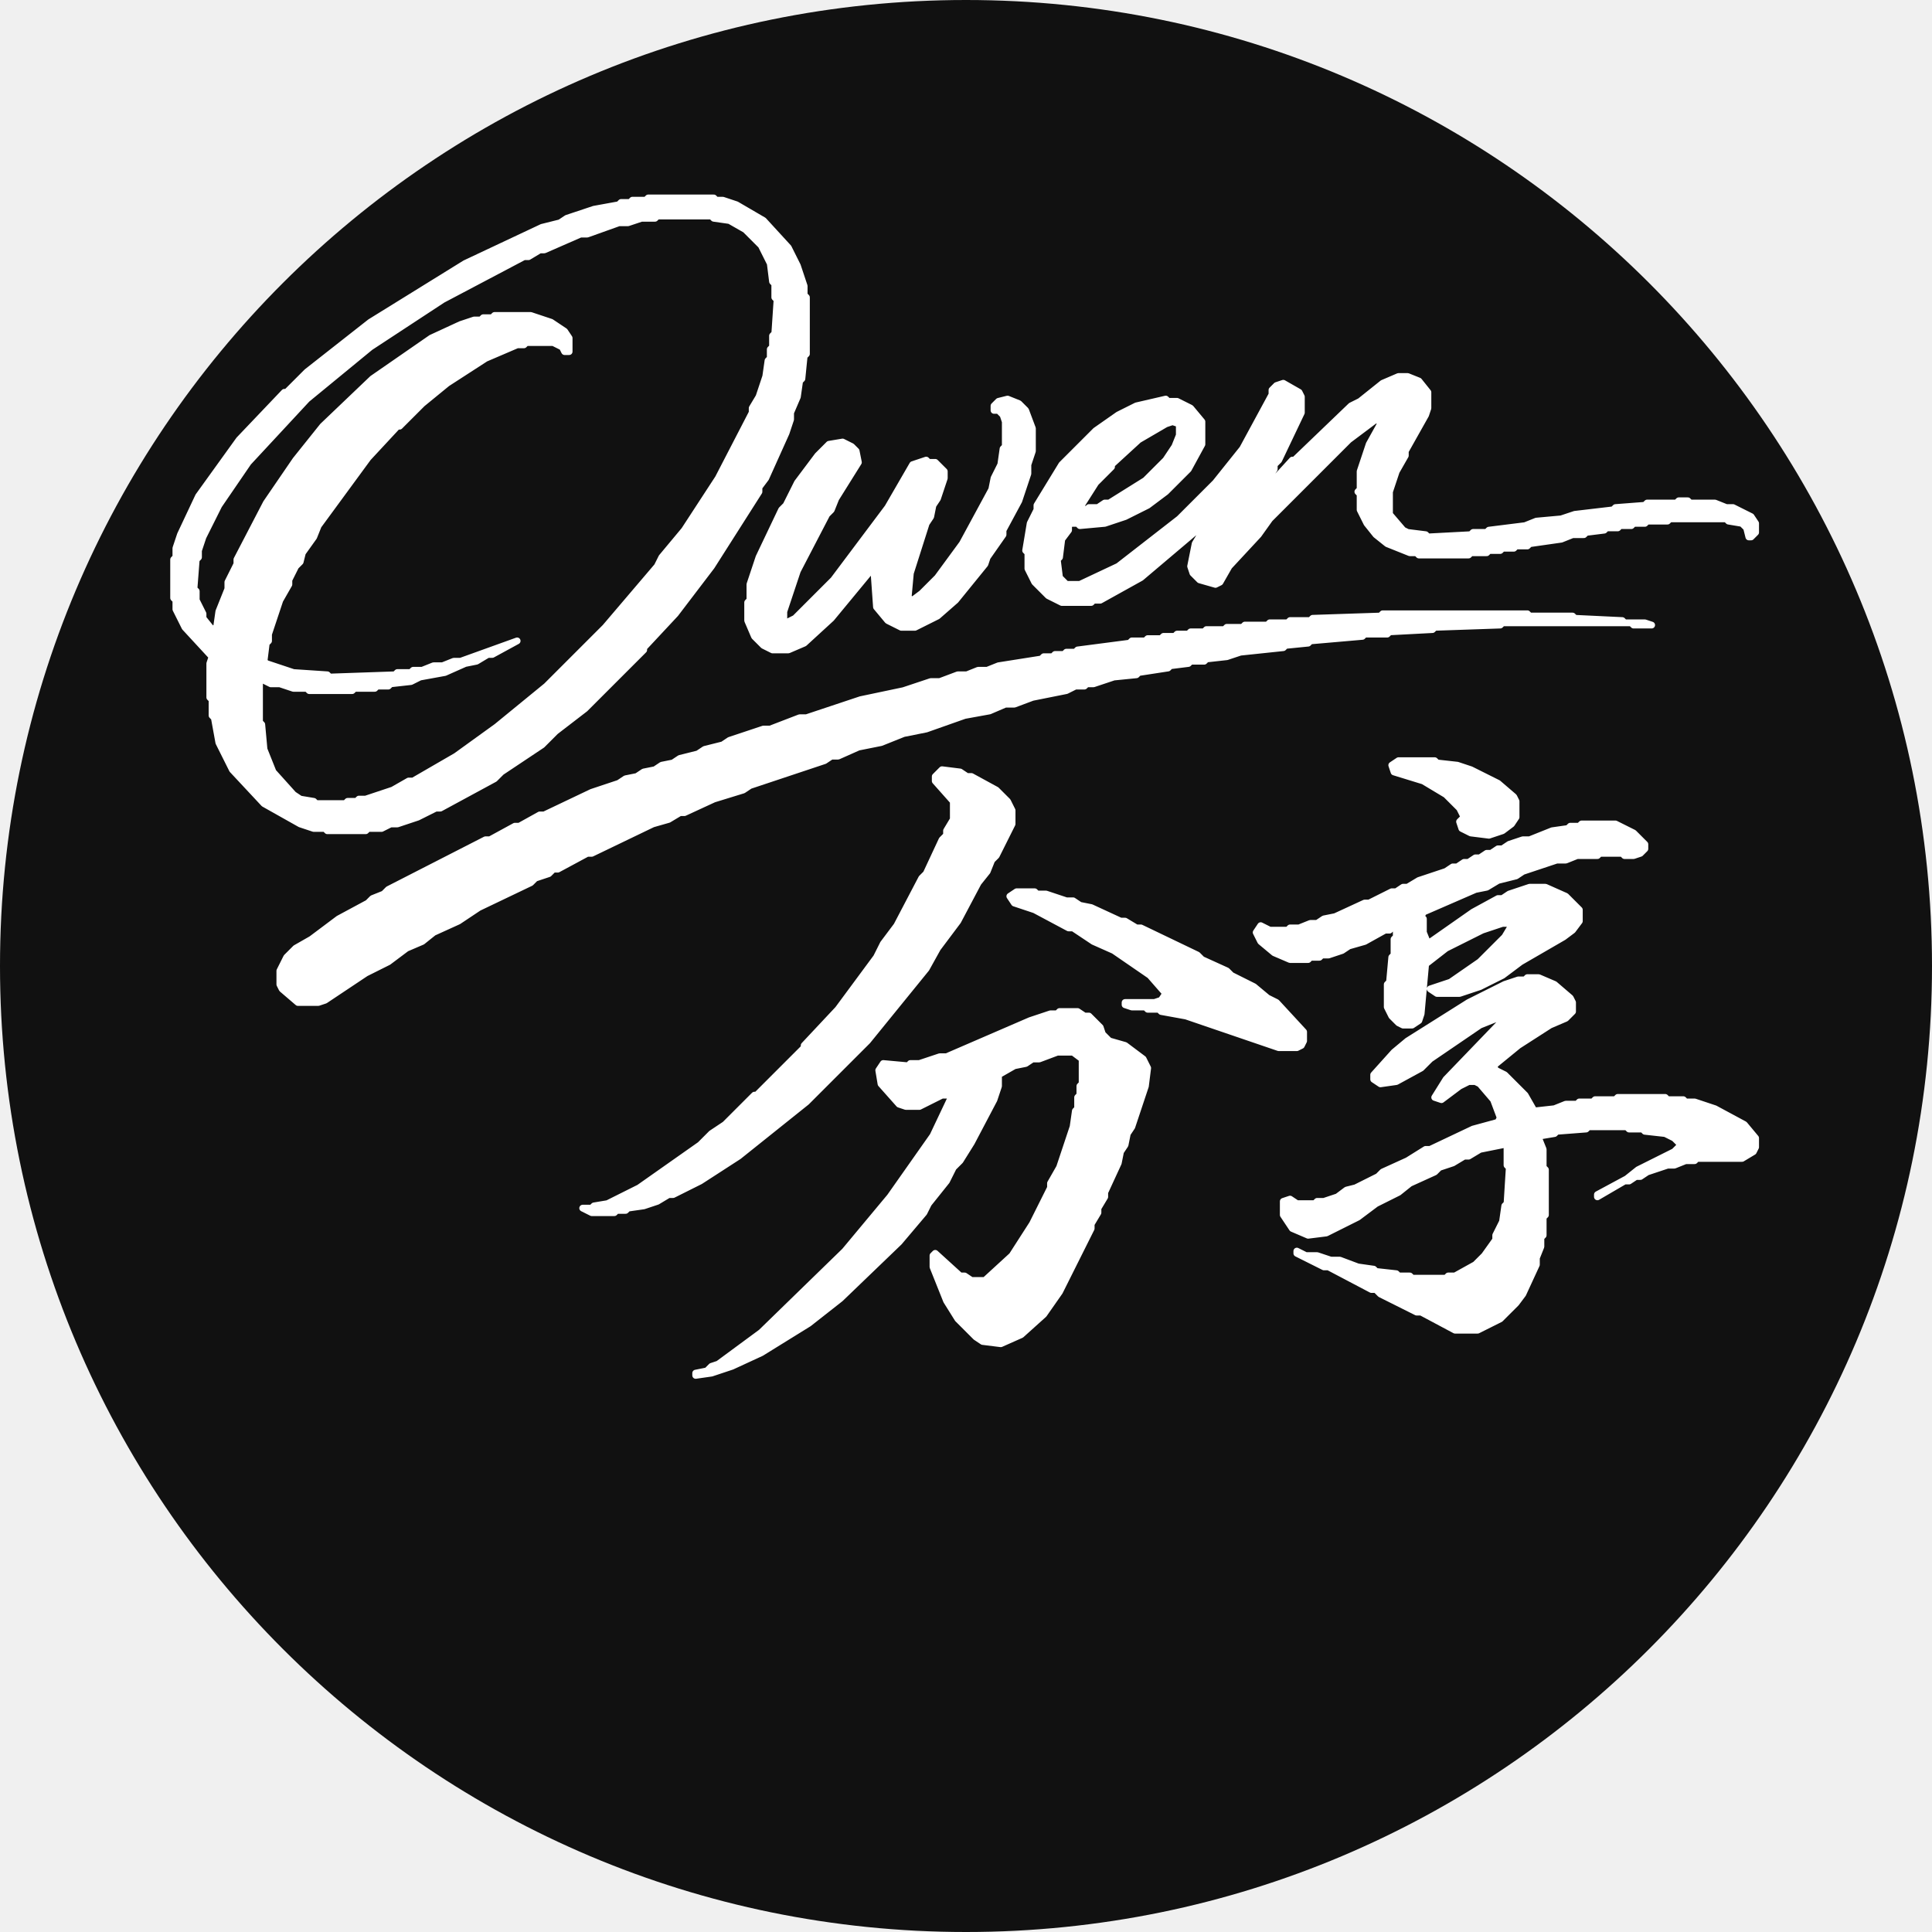
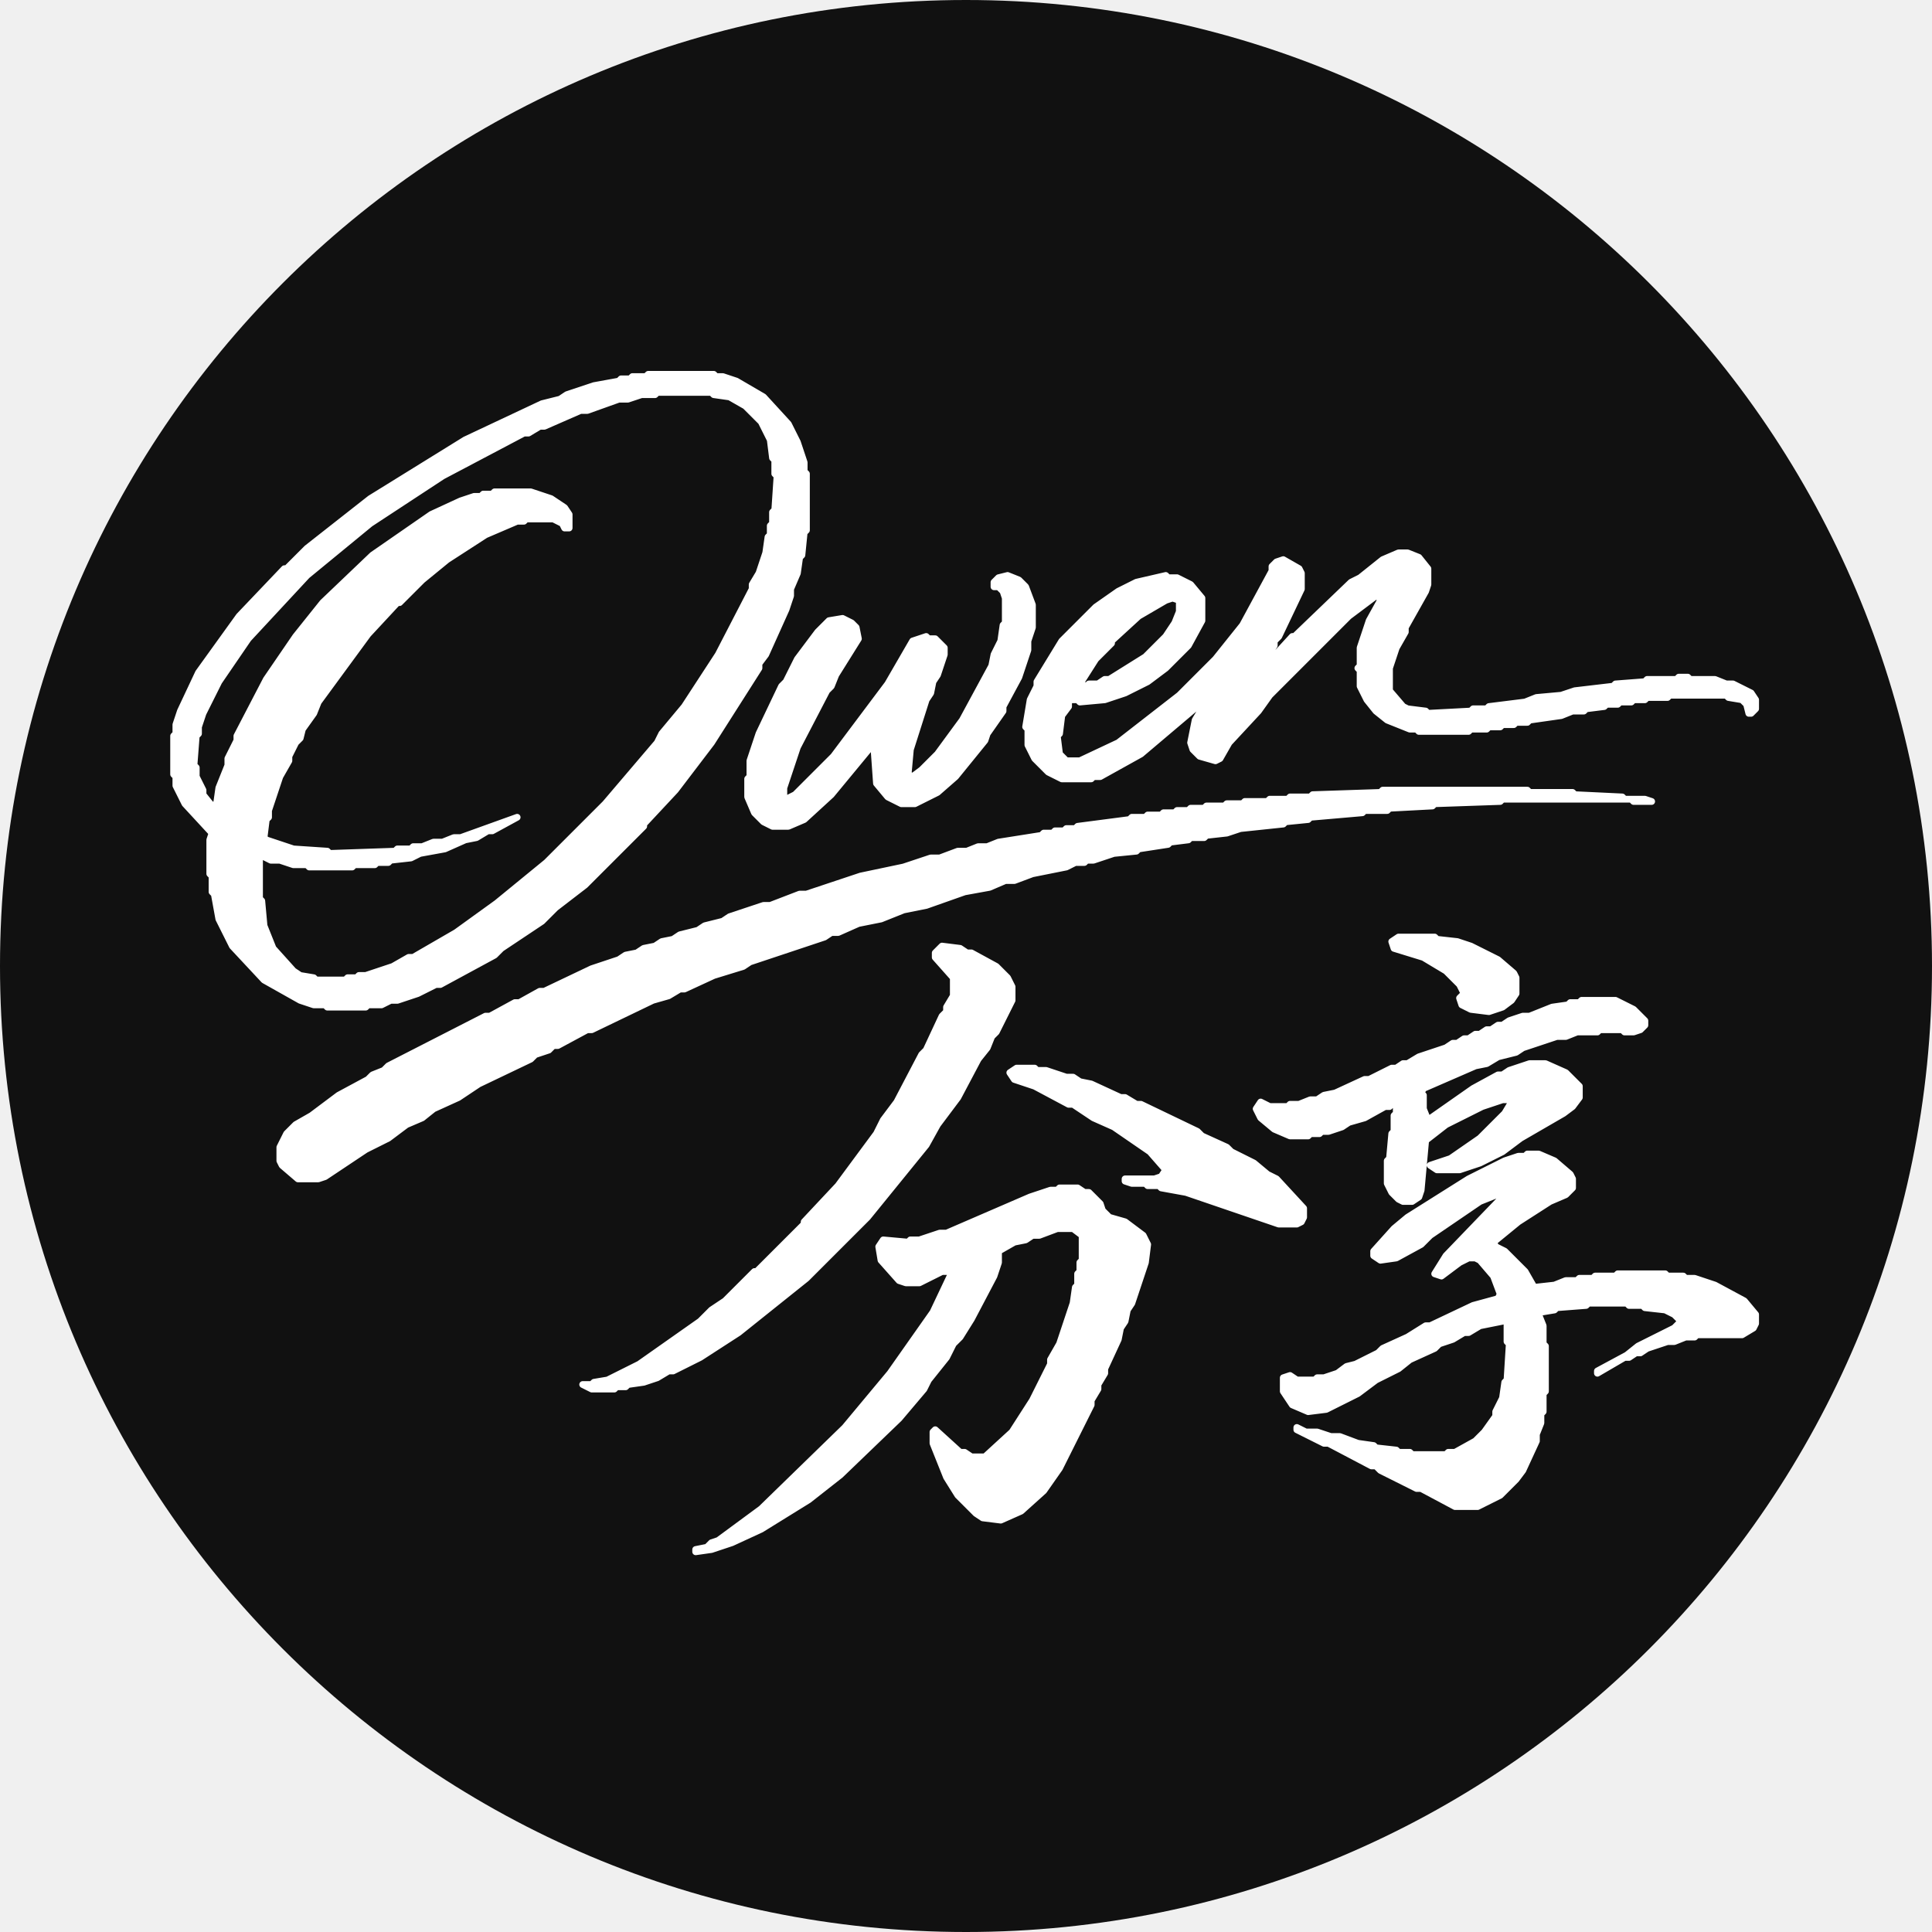
<svg xmlns="http://www.w3.org/2000/svg" viewBox="0 0 701 701">
  <circle cx="350.5" cy="350.5" r="350.5" fill="#111111" />
-   <path d="M 429,382 421,376 414,374 411,371 410,368 405,363 403,363 400,361 392,361 391,362 388,362 379,365 342,381 339,381 330,384 326,384 325,385 314,384 312,387 313,393 321,402 324,403 330,403 340,398 342,398 344,396 345,397 336,416 317,443 297,467 260,503 241,517 238,518 236,520 231,521 231,522 238,521 247,518 260,512 281,499 295,488 321,463 332,450 334,446 342,436 345,430 348,427 353,419 363,400 365,394 365,389 372,385 377,384 380,382 383,382 391,379 398,379 402,382 402,393 401,394 401,398 400,399 400,404 399,405 398,412 392,430 388,437 388,439 380,455 371,469 359,480 353,480 350,478 348,478 337,468 336,469 336,474 342,489 347,497 355,505 358,507 366,508 375,504 385,495 392,485 406,457 406,455 409,450 409,448 412,443 412,441 418,428 419,423 421,420 422,415 424,412 430,394 431,386 Z M 604,346 599,346 598,347 595,347 589,349 573,357 546,374 540,379 531,389 531,391 534,393 541,392 552,386 556,382 578,367 588,363 589,364 563,391 558,399 561,400 569,394 573,392 576,392 578,393 584,400 587,408 586,410 575,413 556,422 554,422 546,427 535,432 533,434 523,439 519,440 515,443 509,445 506,445 505,446 497,446 494,444 491,445 491,451 495,457 502,460 510,459 524,452 532,446 542,441 547,437 558,432 560,430 566,428 571,425 573,425 578,422 588,420 589,419 590,420 590,429 591,430 590,446 589,447 588,454 585,460 585,462 580,469 576,473 567,478 564,478 563,479 548,479 547,478 542,478 541,477 532,476 531,475 524,474 516,471 512,471 506,469 501,469 497,467 497,468 509,474 511,474 530,484 532,484 534,486 550,494 552,494 567,502 577,502 587,497 594,490 597,486 603,473 603,470 605,465 605,461 606,460 606,452 607,451 607,431 606,430 606,422 604,417 605,416 611,415 612,414 625,413 626,412 643,412 644,413 650,413 651,414 660,415 664,417 667,420 664,423 648,431 643,435 630,442 630,443 642,436 644,436 647,434 649,434 652,432 661,429 664,429 669,427 673,427 674,426 694,426 699,423 700,421 700,417 695,411 682,404 673,401 669,401 668,400 661,400 660,399 639,399 638,400 629,400 628,401 622,401 621,402 616,402 611,404 602,405 598,398 589,389 585,387 584,385 595,376 609,367 616,364 619,361 619,357 618,355 611,349 Z M 370,310 372,313 381,316 396,324 398,324 407,330 416,334 432,345 439,353 437,356 434,357 421,357 421,358 424,359 430,359 431,360 436,360 437,361 448,363 489,377 497,377 499,376 500,374 500,370 488,357 484,355 478,350 468,345 466,343 455,338 453,336 428,324 426,324 421,321 419,321 406,315 401,314 398,312 395,312 386,309 382,309 381,308 373,308 Z M 651,287 646,282 638,278 623,278 622,279 618,279 617,280 610,281 600,285 597,285 591,287 588,289 586,289 583,291 581,291 578,293 576,293 573,295 571,295 568,297 566,297 563,299 551,303 546,306 544,306 541,308 539,308 529,313 527,313 514,319 509,320 506,322 503,322 498,324 494,324 493,325 485,325 481,323 479,326 481,330 487,335 494,338 502,338 503,337 507,337 508,336 511,336 517,334 520,332 527,330 536,325 538,325 540,323 541,324 541,328 540,329 540,336 539,337 538,348 537,349 537,359 539,363 542,366 544,367 548,367 551,365 552,362 554,340 563,333 579,325 588,322 591,322 592,323 589,328 578,339 565,348 556,351 559,353 569,353 578,350 588,345 596,339 615,328 619,325 622,321 622,316 616,310 607,306 600,306 591,309 588,311 586,311 575,317 555,331 553,326 553,320 552,319 553,317 576,307 581,306 586,303 594,301 597,299 612,294 616,294 621,292 630,292 631,291 641,291 642,292 646,292 649,291 651,289 Z M 369,268 364,263 353,257 351,257 348,255 340,254 337,257 337,259 345,268 345,276 342,281 342,283 340,285 333,300 331,302 320,323 314,331 311,337 294,360 279,376 279,377 258,398 257,398 244,411 238,415 233,420 206,439 192,446 186,447 185,448 181,448 185,450 195,450 196,449 200,449 201,448 208,447 214,445 219,442 221,442 233,436 250,425 280,401 307,374 333,342 338,333 347,321 356,304 360,299 362,294 364,292 371,278 371,272 Z M 539,252 540,255 553,259 563,265 569,271 571,275 569,277 570,280 574,282 582,283 588,281 592,278 594,275 594,268 593,266 586,260 574,254 568,252 559,251 558,250 542,250 Z M 654,190 651,189 642,189 641,188 620,187 619,186 600,186 599,185 535,185 534,186 504,187 503,188 494,188 493,189 485,189 484,190 474,190 473,191 466,191 465,192 457,192 456,193 450,193 449,194 444,194 443,195 438,195 437,196 431,196 430,197 424,197 423,198 400,201 399,202 395,202 394,203 390,203 389,204 385,204 384,205 365,208 360,210 356,210 351,212 347,212 339,215 335,215 323,219 304,223 280,231 277,231 264,236 261,236 246,241 243,243 235,245 232,247 224,249 221,251 216,252 213,254 208,255 205,257 200,258 197,260 185,264 164,274 162,274 153,279 151,279 140,285 138,285 95,307 93,309 88,311 86,313 73,320 61,329 54,333 50,337 47,343 47,349 48,351 55,357 64,357 67,356 85,344 95,339 103,333 110,330 115,326 126,321 135,315 158,304 160,302 166,300 168,298 170,298 183,291 185,291 212,278 219,276 224,273 226,273 239,267 252,263 255,261 288,250 291,248 294,248 303,244 313,242 323,238 333,236 350,230 361,228 368,225 372,225 380,222 395,219 399,217 403,217 404,216 407,216 416,213 426,212 427,211 440,209 441,208 449,207 450,206 456,206 457,205 466,204 472,202 491,200 492,199 502,198 503,197 526,195 527,194 537,194 538,193 557,192 558,191 587,190 588,189 645,189 646,190 Z M 377,95 374,92 369,90 365,91 363,93 363,95 365,95 367,97 368,100 368,111 367,112 366,119 363,125 362,130 349,154 338,169 331,176 327,179 325,178 326,167 333,145 335,142 336,137 338,134 341,125 341,122 337,118 334,118 333,117 327,119 316,138 292,170 275,187 271,189 270,188 270,184 276,166 289,141 291,139 293,134 303,118 302,113 300,111 296,109 290,110 285,115 276,127 271,137 269,139 259,160 255,172 255,179 254,180 254,188 257,195 261,199 265,201 272,201 279,198 291,187 310,164 311,165 310,168 311,182 316,188 322,191 328,191 338,186 346,179 359,163 360,160 367,150 367,148 374,135 378,123 378,119 380,113 380,103 Z M 700,145 698,142 690,138 687,138 682,136 671,136 670,135 666,135 665,136 652,136 651,137 638,138 637,139 620,141 614,143 603,144 598,146 582,148 581,149 575,149 574,150 555,151 554,150 546,149 544,148 538,141 538,131 541,122 545,115 545,113 554,97 555,94 555,87 551,82 546,80 542,80 535,83 525,91 521,93 496,117 495,117 484,129 483,127 487,121 487,119 489,117 499,96 499,89 498,87 491,83 488,84 486,86 486,88 473,112 461,127 445,143 418,164 401,172 395,172 392,169 391,161 392,160 393,152 396,148 396,146 397,145 400,145 401,146 412,145 421,142 431,137 439,131 449,121 455,110 455,100 450,94 444,91 440,91 439,90 426,93 418,97 408,104 393,119 382,137 382,139 379,145 377,157 378,158 378,165 381,171 387,177 393,180 406,180 407,179 410,179 428,169 454,147 455,149 452,154 450,164 451,167 454,170 461,172 463,171 467,164 480,150 485,143 520,108 532,99 533,99 534,101 529,110 525,122 525,130 524,131 525,132 525,139 528,145 532,150 537,154 547,158 550,158 551,159 573,159 574,158 581,158 582,157 587,157 588,156 593,156 594,155 599,155 600,154 614,152 619,150 624,150 625,149 633,148 634,147 639,147 640,146 645,146 646,145 651,145 652,144 661,144 662,143 687,143 688,144 694,145 696,147 697,151 698,151 700,149 Z M 445,101 445,106 443,111 439,117 430,126 414,136 412,136 409,138 405,138 404,139 401,138 408,127 415,120 415,119 427,108 439,101 442,100 Z M 261,11 249,4 243,2 240,2 239,1 210,1 209,2 203,2 202,3 198,3 197,4 186,6 174,10 171,12 163,14 129,30 87,56 59,78 50,87 49,87 29,108 11,133 3,150 1,156 1,160 0,161 0,178 1,179 1,183 5,191 17,204 16,207 16,222 17,223 17,230 18,231 20,242 26,254 40,269 56,278 62,280 67,280 68,281 85,281 86,280 92,280 96,278 99,278 108,275 116,271 118,271 142,258 145,255 163,243 169,237 182,227 208,201 208,200 222,185 238,164 259,131 259,129 262,125 271,105 273,99 273,96 276,89 277,82 278,81 279,71 280,70 280,45 279,44 279,40 276,31 272,23 Z M 253,15 260,22 264,30 265,38 266,39 266,45 267,46 266,61 265,62 265,67 264,68 264,72 263,73 262,80 259,89 256,94 256,96 241,125 226,148 216,160 214,164 191,191 165,217 143,235 125,248 106,259 104,259 97,263 85,267 82,267 81,268 77,268 76,269 63,269 62,268 56,267 53,265 44,255 40,245 39,234 38,233 38,215 39,214 43,216 47,216 53,218 59,218 60,219 79,219 80,218 89,218 90,217 95,217 96,216 105,215 109,213 120,211 129,207 134,206 139,203 141,203 152,197 127,206 124,206 119,208 115,208 110,210 106,210 105,211 99,211 98,212 69,213 68,212 53,211 41,207 40,206 41,198 42,197 42,194 47,179 51,172 51,170 54,164 56,162 57,158 62,151 64,146 86,116 99,102 100,102 110,92 121,83 138,72 152,66 155,66 156,65 168,65 172,67 173,69 175,69 175,63 173,60 167,56 158,53 142,53 141,54 137,54 136,55 133,55 127,57 114,63 88,81 66,102 54,117 41,136 28,161 28,163 24,171 24,174 20,184 19,191 17,192 13,187 13,185 10,179 10,175 9,174 10,161 11,160 11,157 13,151 20,137 33,118 59,90 87,67 119,46 155,27 157,27 162,24 164,24 180,17 183,17 197,12 201,12 207,10 213,10 214,9 238,9 239,10 246,11 Z" transform="translate(63 71) scale(0.82)" fill="#ffffff" fill-rule="evenodd" stroke="#ffffff" stroke-width="3" stroke-linejoin="round" />
+   <path d="M 429,382 421,376 414,374 411,371 410,368 405,363 403,363 400,361 392,361 391,362 388,362 379,365 342,381 339,381 330,384 326,384 325,385 314,384 312,387 313,393 321,402 324,403 330,403 340,398 342,398 344,396 345,397 336,416 317,443 297,467 260,503 241,517 238,518 236,520 231,521 231,522 238,521 247,518 260,512 281,499 295,488 321,463 332,450 334,446 342,436 345,430 348,427 353,419 363,400 365,394 365,389 372,385 377,384 380,382 383,382 391,379 398,379 402,382 402,393 401,394 401,398 400,399 400,404 399,405 398,412 392,430 388,437 388,439 380,455 371,469 359,480 353,480 350,478 348,478 337,468 336,469 336,474 342,489 347,497 355,505 358,507 366,508 375,504 385,495 392,485 406,457 406,455 409,450 409,448 412,443 412,441 418,428 419,423 421,420 422,415 424,412 430,394 431,386 Z M 604,346 599,346 598,347 595,347 589,349 573,357 546,374 540,379 531,389 531,391 534,393 541,392 552,386 556,382 578,367 588,363 589,364 563,391 558,399 561,400 569,394 573,392 576,392 578,393 584,400 587,408 586,410 575,413 556,422 554,422 546,427 535,432 533,434 523,439 519,440 515,443 509,445 506,445 505,446 497,446 494,444 491,445 491,451 495,457 502,460 510,459 524,452 532,446 542,441 547,437 558,432 560,430 566,428 571,425 573,425 578,422 588,420 589,419 590,420 590,429 591,430 590,446 589,447 588,454 585,460 585,462 580,469 576,473 567,478 564,478 563,479 548,479 547,478 542,478 541,477 532,476 531,475 524,474 516,471 512,471 506,469 501,469 497,467 497,468 509,474 511,474 530,484 532,484 534,486 550,494 552,494 567,502 577,502 587,497 594,490 597,486 603,473 603,470 605,465 605,461 606,460 606,452 607,451 607,431 606,430 606,422 604,417 605,416 611,415 612,414 625,413 626,412 643,412 644,413 650,413 651,414 660,415 664,417 667,420 664,423 648,431 643,435 630,442 630,443 642,436 644,436 647,434 649,434 652,432 661,429 664,429 669,427 673,427 674,426 694,426 699,423 700,421 700,417 695,411 682,404 673,401 669,401 668,400 661,400 660,399 639,399 638,400 629,400 628,401 622,401 621,402 616,402 611,404 602,405 598,398 589,389 585,387 584,385 595,376 609,367 616,364 619,361 619,357 618,355 611,349 Z M 370,310 372,313 381,316 396,324 398,324 407,330 416,334 432,345 439,353 437,356 434,357 421,357 421,358 424,359 430,359 431,360 436,360 437,361 448,363 489,377 497,377 499,376 500,374 500,370 488,357 484,355 478,350 468,345 466,343 455,338 453,336 428,324 426,324 421,321 419,321 406,315 401,314 398,312 395,312 386,309 382,309 381,308 373,308 Z M 651,287 646,282 638,278 623,278 622,279 618,279 617,280 610,281 600,285 597,285 591,287 588,289 586,289 583,291 581,291 578,293 576,293 573,295 571,295 568,297 566,297 563,299 551,303 546,306 544,306 541,308 539,308 529,313 527,313 514,319 509,320 506,322 503,322 498,324 494,324 493,325 485,325 481,323 479,326 481,330 487,335 494,338 502,338 503,337 507,337 508,336 511,336 517,334 520,332 527,330 536,325 538,325 540,323 541,324 541,328 540,329 540,336 539,337 538,348 537,349 537,359 539,363 542,366 544,367 548,367 551,365 552,362 554,340 563,333 579,325 588,322 591,322 592,323 589,328 578,339 565,348 556,351 559,353 569,353 578,350 588,345 596,339 615,328 619,325 622,321 622,316 616,310 607,306 600,306 591,309 588,311 586,311 575,317 555,331 553,326 553,320 552,319 553,317 576,307 581,306 586,303 594,301 597,299 612,294 616,294 621,292 630,292 631,291 641,291 642,292 646,292 649,291 651,289 Z M 369,268 364,263 353,257 351,257 348,255 340,254 337,257 337,259 345,268 345,276 342,281 342,283 340,285 333,300 331,302 320,323 314,331 311,337 294,360 279,376 279,377 258,398 257,398 244,411 238,415 233,420 206,439 192,446 186,447 185,448 181,448 185,450 195,450 196,449 200,449 201,448 208,447 214,445 219,442 221,442 233,436 250,425 280,401 307,374 333,342 338,333 347,321 356,304 360,299 362,294 364,292 371,278 371,272 Z M 539,252 540,255 553,259 563,265 569,271 571,275 569,277 570,280 574,282 582,283 588,281 592,278 594,275 594,268 593,266 586,260 574,254 568,252 559,251 558,250 542,250 Z M 654,190 651,189 642,189 641,188 620,187 619,186 600,186 599,185 535,185 534,186 504,187 503,188 494,188 493,189 485,189 484,190 474,190 473,191 466,191 465,192 457,192 456,193 450,193 449,194 444,194 443,195 438,195 437,196 431,196 430,197 424,197 423,198 400,201 399,202 395,202 394,203 390,203 389,204 385,204 384,205 365,208 360,210 356,210 351,212 347,212 339,215 335,215 323,219 304,223 280,231 277,231 264,236 261,236 246,241 243,243 235,245 232,247 224,249 221,251 216,252 213,254 208,255 205,257 200,258 197,260 185,264 164,274 162,274 153,279 151,279 140,285 138,285 95,307 93,309 88,311 86,313 73,320 61,329 54,333 50,337 47,343 47,349 48,351 55,357 64,357 67,356 85,344 95,339 103,333 110,330 115,326 126,321 135,315 158,304 160,302 166,300 168,298 170,298 183,291 185,291 212,278 219,276 224,273 226,273 239,267 252,263 255,261 288,250 291,248 294,248 303,244 313,242 323,238 333,236 350,230 361,228 368,225 372,225 380,222 395,219 399,217 403,217 404,216 407,216 416,213 426,212 427,211 440,209 441,208 449,207 450,206 456,206 457,205 466,204 472,202 491,200 492,199 502,198 503,197 526,195 527,194 537,194 538,193 557,192 558,191 587,190 588,189 645,189 646,190 Z M 377,95 374,92 369,90 365,91 363,93 363,95 365,95 367,97 368,100 368,111 367,112 366,119 363,125 362,130 349,154 338,169 331,176 327,179 325,178 326,167 333,145 335,142 336,137 338,134 341,125 341,122 337,118 334,118 333,117 327,119 316,138 292,170 275,187 271,189 270,188 270,184 276,166 289,141 291,139 293,134 303,118 302,113 300,111 296,109 290,110 285,115 276,127 271,137 269,139 259,160 255,172 255,179 254,180 254,188 257,195 261,199 265,201 272,201 279,198 291,187 310,164 311,165 310,168 311,182 316,188 322,191 328,191 338,186 346,179 359,163 360,160 367,150 367,148 374,135 378,123 378,119 380,113 380,103 Z M 700,145 698,142 690,138 687,138 682,136 671,136 670,135 666,135 665,136 652,136 651,137 638,138 637,139 620,141 614,143 603,144 598,146 582,148 581,149 575,149 574,150 555,151 554,150 546,149 544,148 538,141 538,131 541,122 545,115 545,113 554,97 555,94 555,87 551,82 546,80 542,80 535,83 525,91 521,93 496,117 495,117 484,129 483,127 487,121 487,119 489,117 499,96 499,89 498,87 491,83 488,84 486,86 486,88 473,112 461,127 445,143 418,164 401,172 395,172 392,169 391,161 392,160 393,152 396,148 396,146 397,145 400,145 401,146 412,145 421,142 431,137 439,131 449,121 455,110 455,100 450,94 444,91 440,91 439,90 426,93 418,97 408,104 393,119 382,137 382,139 379,145 377,157 378,158 378,165 381,171 387,177 393,180 406,180 407,179 410,179 428,169 454,147 455,149 452,154 450,164 451,167 454,170 461,172 463,171 467,164 480,150 485,143 520,108 532,99 533,99 534,101 529,110 525,122 525,130 524,131 525,132 525,139 528,145 532,150 537,154 547,158 550,158 551,159 573,159 574,158 581,158 582,157 587,157 588,156 593,156 594,155 599,155 600,154 614,152 619,150 624,150 625,149 633,148 634,147 639,147 640,146 645,146 646,145 651,145 652,144 661,144 662,143 687,143 688,144 694,145 696,147 697,151 698,151 700,149 Z M 445,101 445,106 443,111 439,117 430,126 414,136 412,136 409,138 405,138 404,139 401,138 408,127 415,120 415,119 427,108 439,101 442,100 Z M 261,11 249,4 243,2 240,2 239,1 210,1 209,2 203,2 202,3 198,3 197,4 186,6 174,10 171,12 163,14 129,30 87,56 59,78 50,87 49,87 29,108 11,133 3,150 1,156 1,160 0,161 0,178 1,179 1,183 5,191 17,204 16,207 16,222 17,223 17,230 18,231 20,242 26,254 40,269 56,278 62,280 67,280 68,281 85,281 86,280 92,280 96,278 99,278 108,275 116,271 118,271 142,258 145,255 163,243 169,237 182,227 208,201 208,200 222,185 238,164 259,131 259,129 262,125 271,105 273,99 273,96 276,89 277,82 278,81 279,71 280,70 280,45 279,44 279,40 276,31 272,23 Z M 253,15 260,22 264,30 265,38 266,39 266,45 267,46 266,61 265,62 265,67 264,68 264,72 263,73 262,80 259,89 256,94 256,96 241,125 226,148 216,160 214,164 191,191 165,217 143,235 125,248 106,259 104,259 97,263 85,267 82,267 81,268 77,268 76,269 63,269 62,268 56,267 53,265 44,255 40,245 39,234 38,233 38,215 39,214 43,216 47,216 53,218 59,218 60,219 79,219 80,218 89,218 90,217 95,217 96,216 105,215 109,213 120,211 129,207 134,206 139,203 141,203 152,197 127,206 124,206 119,208 115,208 110,210 106,210 105,211 99,211 98,212 69,213 68,212 53,211 41,207 40,206 41,198 42,197 42,194 47,179 51,172 51,170 54,164 56,162 57,158 62,151 64,146 86,116 99,102 100,102 110,92 121,83 138,72 152,66 155,66 156,65 168,65 172,67 173,69 175,69 175,63 173,60 167,56 158,53 142,53 141,54 137,54 136,55 133,55 127,57 114,63 88,81 66,102 54,117 41,136 28,161 28,163 24,171 24,174 20,184 19,191 17,192 13,187 13,185 10,179 10,175 9,174 10,161 11,160 11,157 13,151 20,137 33,118 59,90 87,67 119,46 155,27 157,27 162,24 164,24 180,17 183,17 197,12 201,12 207,10 213,10 214,9 238,9 239,10 246,11 Z" transform="translate(63 135) scale(0.82)" fill="#ffffff" fill-rule="evenodd" stroke="#ffffff" stroke-width="3" stroke-linejoin="round" />
</svg>
